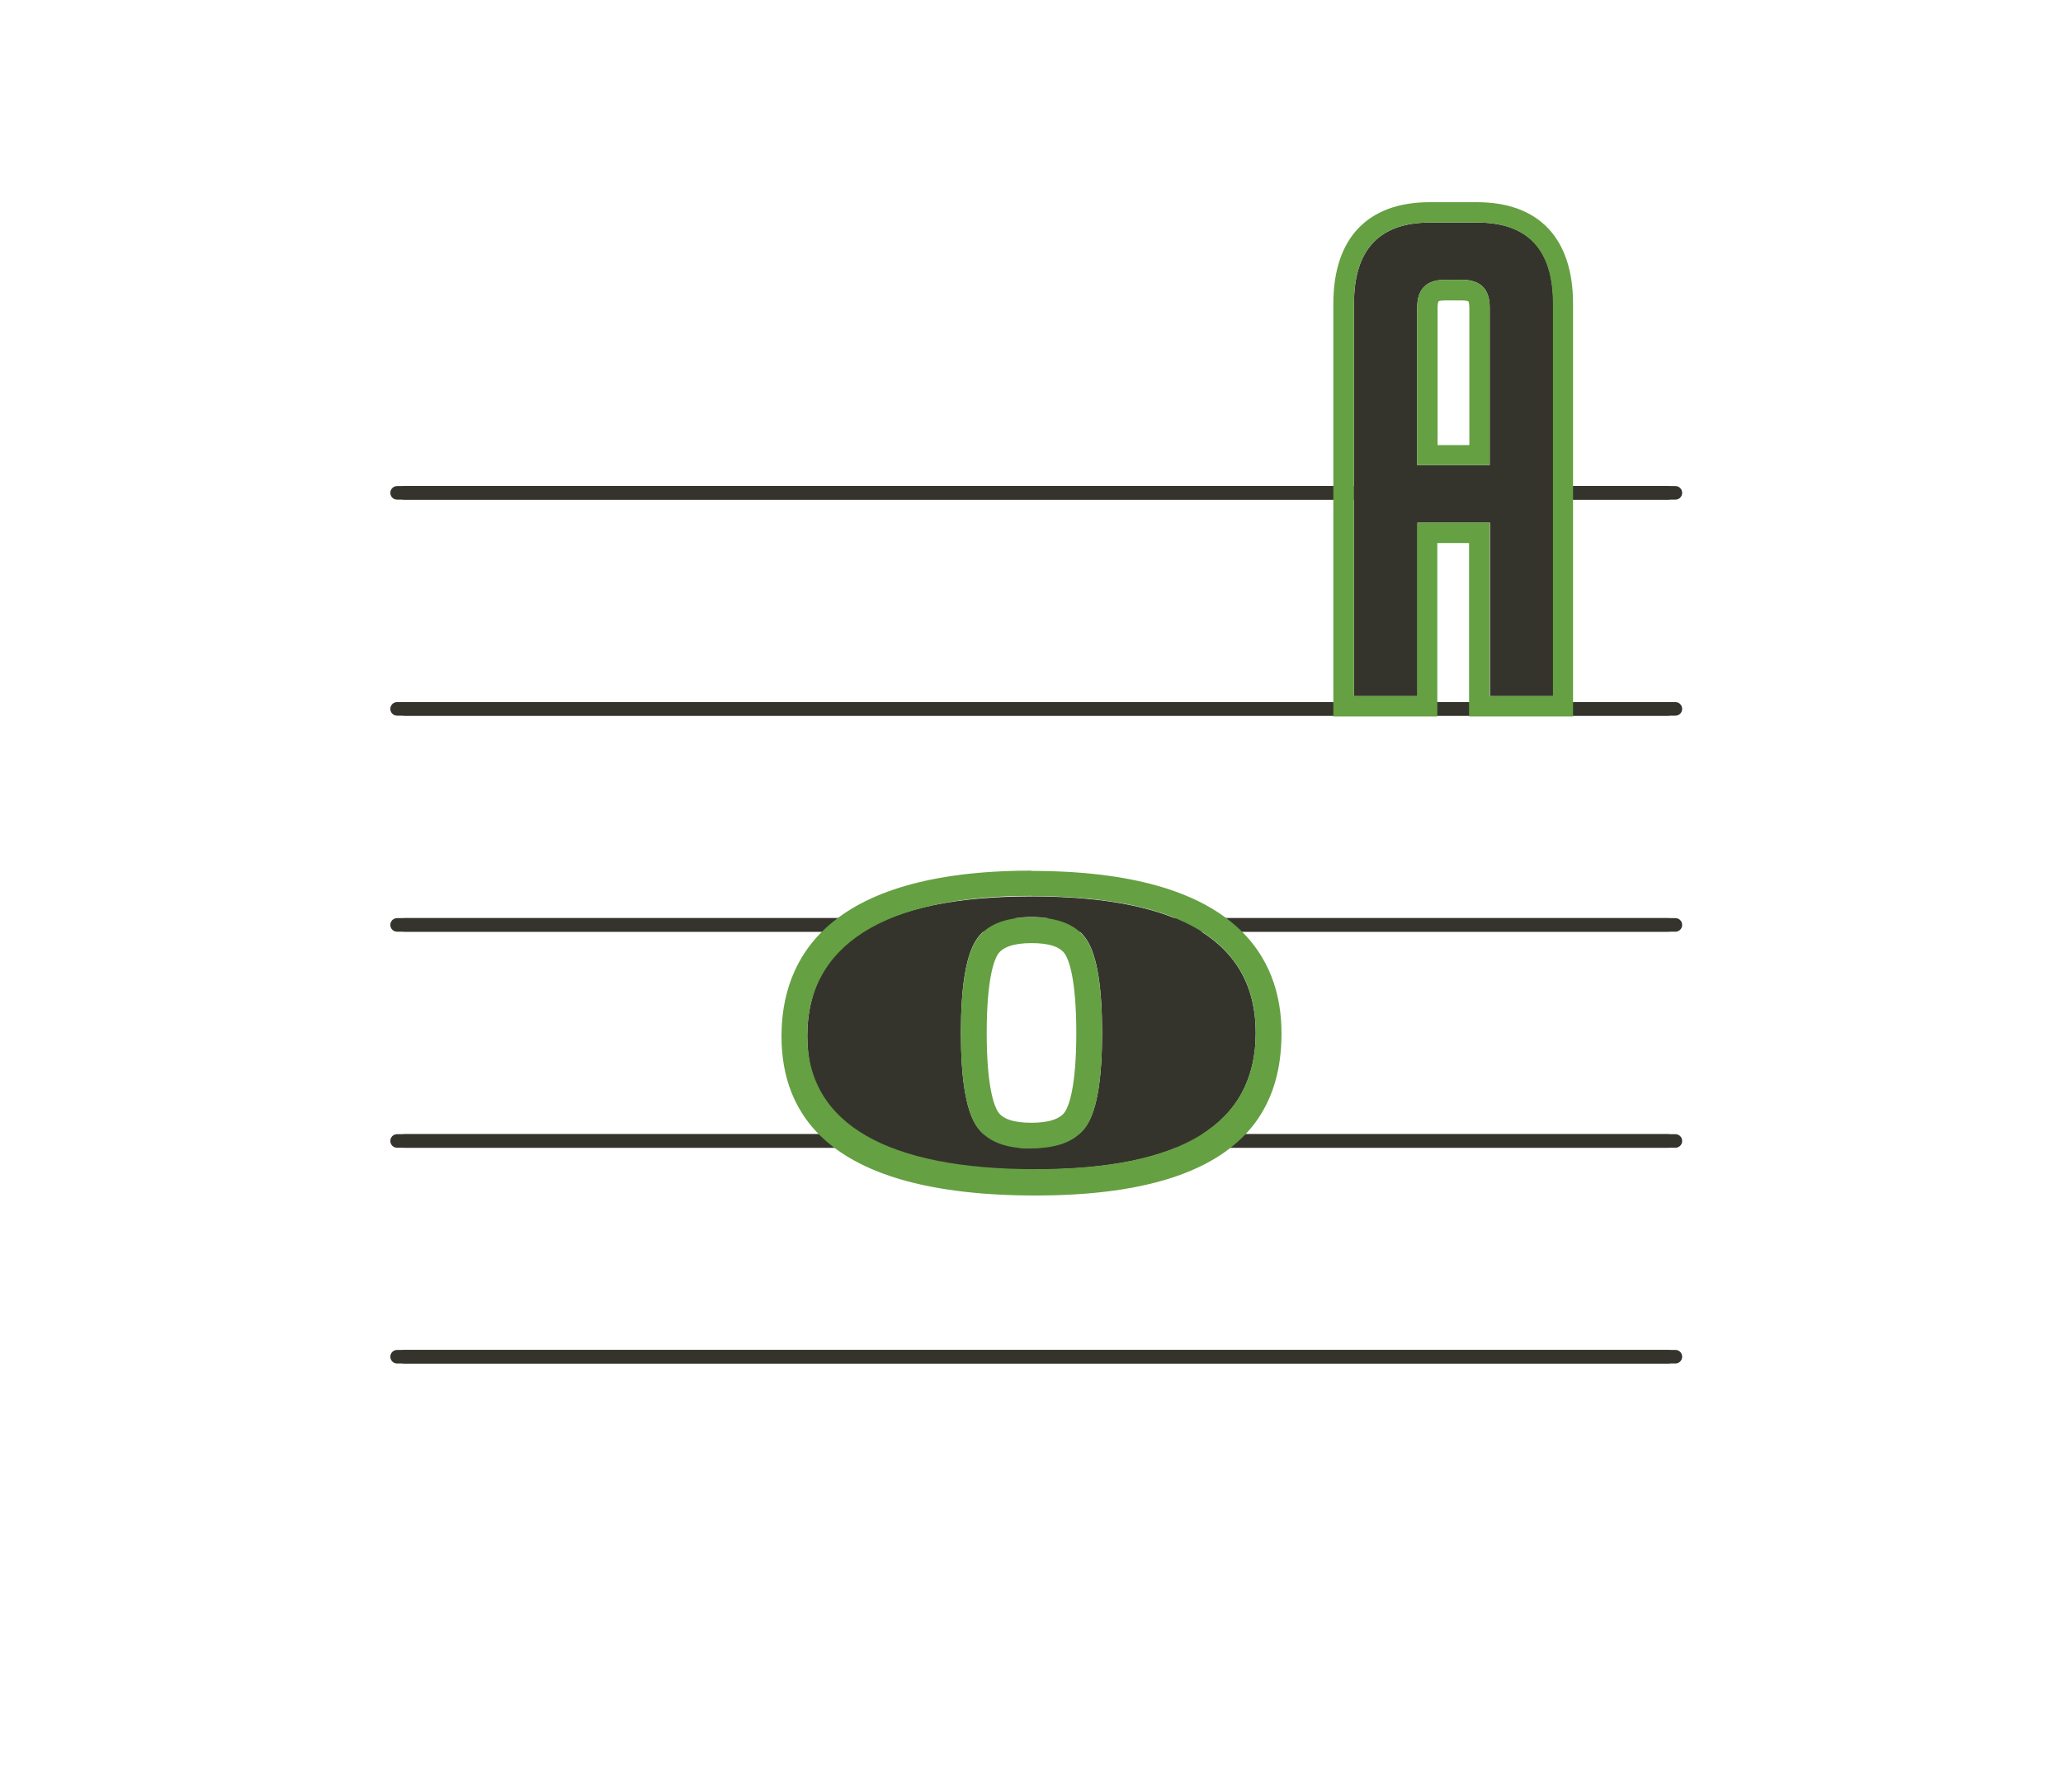
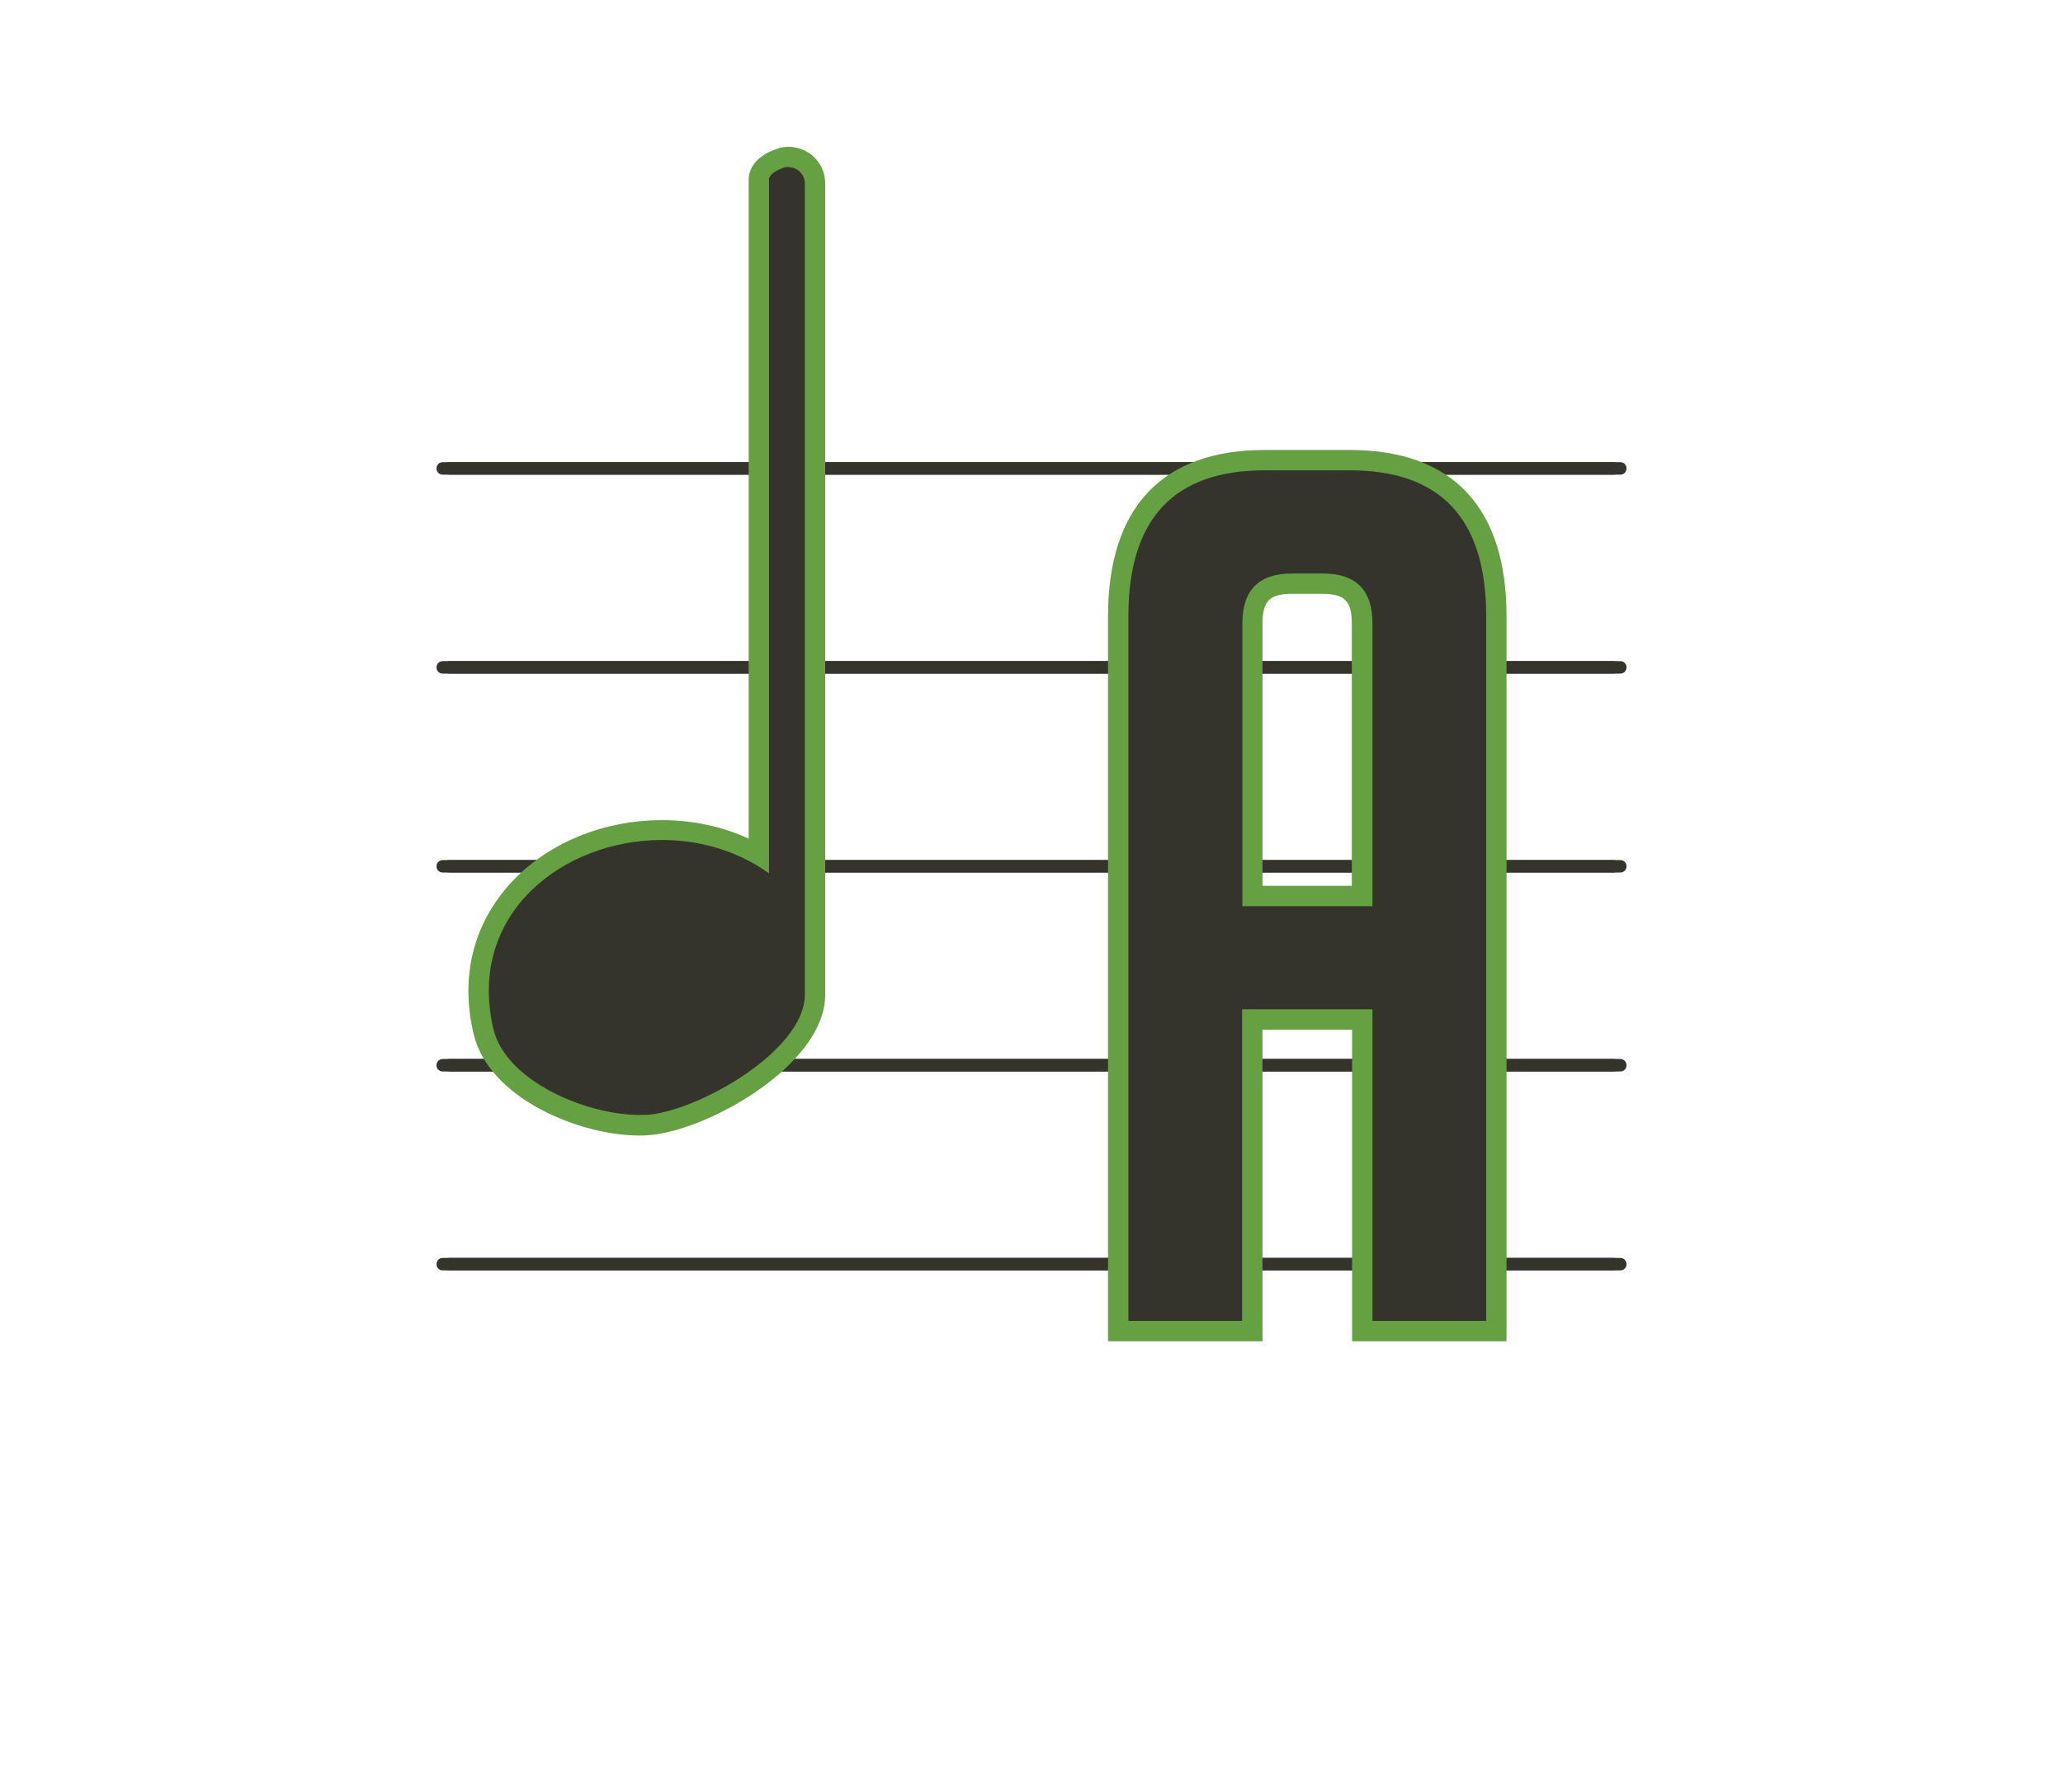
<svg xmlns="http://www.w3.org/2000/svg" id="Layer_1" width="76" height="66" viewBox="0 0 76 66">
-   <path d="M61.45,18.41H14.9c-.14,0-.25-.11-.25-.25s.11-.25.25-.25h46.55c.14,0,.25.11.25.25s-.11.25-.25.25Z" style="fill:#35342c;" />
-   <path d="M61.45,50.24H14.9c-.14,0-.25-.11-.25-.25s.11-.25.25-.25h46.55c.14,0,.25.11.25.25s-.11.25-.25.25Z" style="fill:#35342c;" />
-   <path d="M61.45,42.29H14.9c-.14,0-.25-.11-.25-.25s.11-.25.25-.25h46.55c.14,0,.25.11.25.25s-.11.25-.25.25Z" style="fill:#35342c;" />
-   <path d="M61.45,34.33H14.9c-.14,0-.25-.11-.25-.25s.11-.25.25-.25h46.55c.14,0,.25.11.25.25s-.11.25-.25.25Z" style="fill:#35342c;" />
-   <path d="M61.45,26.37H14.9c-.14,0-.25-.11-.25-.25s.11-.25.25-.25h46.55c.14,0,.25.11.25.25s-.11.25-.25.25Z" style="fill:#35342c;" />
-   <path d="M61.72,18.41H14.63c-.14,0-.25-.11-.25-.25s.11-.25.25-.25h47.09c.14,0,.25.11.25.25s-.11.25-.25.25Z" style="fill:#35342c;" />
-   <path d="M61.72,50.24H14.63c-.14,0-.25-.11-.25-.25s.11-.25.25-.25h47.09c.14,0,.25.11.25.25s-.11.25-.25.25Z" style="fill:#35342c;" />
-   <path d="M61.72,42.29H14.63c-.14,0-.25-.11-.25-.25s.11-.25.25-.25h47.09c.14,0,.25.11.25.25s-.11.25-.25.25Z" style="fill:#35342c;" />
-   <path d="M61.72,34.33H14.63c-.14,0-.25-.11-.25-.25s.11-.25.25-.25h47.09c.14,0,.25.11.25.25s-.11.25-.25.25Z" style="fill:#35342c;" />
-   <path d="M61.72,26.37H14.63c-.14,0-.25-.11-.25-.25s.11-.25.25-.25h47.09c.14,0,.25.11.25.25s-.11.25-.25.25Z" style="fill:#35342c;" />
-   <path d="M38.15,43.09c5.41,0,8.11-1.68,8.11-5.03s-2.75-5.03-8.26-5.03-8.26,1.72-8.26,5.15,2.8,4.92,8.41,4.92ZM38,42.31c-1.02,0-1.7-.29-2.06-.88s-.54-1.71-.54-3.38.18-2.79.54-3.38,1.05-.88,2.06-.88,1.7.29,2.06.88.54,1.71.54,3.38-.18,2.78-.54,3.37-1.05.88-2.06.88Z" style="fill:#35342c;" />
-   <path d="M38,33.02c5.51,0,8.26,1.68,8.26,5.03s-2.7,5.03-8.11,5.03-8.41-1.64-8.41-4.92,2.75-5.15,8.26-5.15M38,42.31c1.02,0,1.7-.29,2.06-.88s.54-1.71.54-3.37-.18-2.79-.54-3.38-1.05-.88-2.06-.88-1.7.29-2.06.88-.54,1.71-.54,3.38.18,2.79.54,3.38c.36.59,1.05.88,2.06.88M38,32.08c-7.61,0-9.21,3.32-9.21,6.1s1.62,5.87,9.36,5.87,9.06-3.25,9.06-5.98-1.6-5.98-9.21-5.98h0ZM38,41.37c-.66,0-1.08-.14-1.25-.43-.12-.2-.4-.87-.4-2.88s.28-2.69.4-2.88c.17-.28.59-.43,1.25-.43s1.08.14,1.25.43c.12.2.4.87.4,2.88s-.28,2.68-.4,2.88c-.17.28-.59.43-1.25.43h0Z" style="fill:#65a042;" />
-   <path d="M52.21,25.65h-2.33v-14.46c0-1.99.93-2.99,2.8-2.99h1.75c1.86,0,2.79,1,2.79,2.99v14.46h-2.33v-6.39h-2.67v6.39ZM54.88,17.14v-5.81c0-.68-.34-1.02-1.02-1.02h-.63c-.68,0-1.02.34-1.02,1.02v5.81h2.67Z" style="fill:#35342c;" />
-   <path d="M54.42,8.2c1.86,0,2.79,1,2.79,2.99v14.46h-2.33v-6.39h-2.67v6.39h-2.33v-14.46c0-1.99.93-2.99,2.8-2.99h1.75M52.21,17.14h2.67v-5.81c0-.68-.34-1.02-1.02-1.02h-.63c-.68,0-1.02.34-1.02,1.02v5.81M54.42,7.45h-1.75c-2.29,0-3.55,1.33-3.55,3.74v15.21h3.83v-6.39h1.17v6.39h3.83v-15.21c0-2.41-1.26-3.74-3.54-3.74h0ZM53,11.1s.06-.03.23-.03h.63c.17,0,.23.03.24.04,0,0,.03.06.03.23v5.06h-1.17v-5.06c0-.17.03-.23.04-.24t0,0h0Z" style="fill:#65a042;" />
+   <path d="M59.44,17.49H16.56c-.13,0-.23-.1-.23-.23s.1-.23.23-.23h42.89c.13,0,.23.1.23.23s-.1.23-.23.23Z" style="fill:#35342c;" />
+   <path d="M59.44,46.81H16.56c-.13,0-.23-.1-.23-.23s.1-.23.23-.23h42.89c.13,0,.23.1.23.23s-.1.23-.23.23Z" style="fill:#35342c;" />
+   <path d="M59.44,39.48H16.56c-.13,0-.23-.1-.23-.23s.1-.23.23-.23h42.89c.13,0,.23.1.23.23s-.1.23-.23.23Z" style="fill:#35342c;" />
+   <path d="M59.44,32.15H16.56c-.13,0-.23-.1-.23-.23s.1-.23.23-.23h42.89c.13,0,.23.1.23.23s-.1.23-.23.23Z" style="fill:#35342c;" />
+   <path d="M59.44,24.82H16.56c-.13,0-.23-.1-.23-.23s.1-.23.23-.23h42.89c.13,0,.23.1.23.23s-.1.23-.23.23Z" style="fill:#35342c;" />
+   <path d="M59.69,17.49H16.31c-.13,0-.23-.1-.23-.23s.1-.23.23-.23h43.38c.13,0,.23.1.23.23s-.1.23-.23.23Z" style="fill:#35342c;" />
+   <path d="M59.69,46.81H16.31c-.13,0-.23-.1-.23-.23s.1-.23.23-.23h43.38c.13,0,.23.1.23.23s-.1.23-.23.23Z" style="fill:#35342c;" />
+   <path d="M59.69,39.48H16.31c-.13,0-.23-.1-.23-.23s.1-.23.23-.23h43.38c.13,0,.23.1.23.23s-.1.23-.23.23Z" style="fill:#35342c;" />
+   <path d="M59.69,32.15H16.31c-.13,0-.23-.1-.23-.23s.1-.23.23-.23h43.38c.13,0,.23.1.23.23s-.1.23-.23.23Z" style="fill:#35342c;" />
+   <path d="M59.69,24.82H16.31c-.13,0-.23-.1-.23-.23s.1-.23.23-.23h43.38c.13,0,.23.1.23.23s-.1.23-.23.23Z" style="fill:#35342c;" />
+   <path d="M23.54,41.47c-2.06,0-5.24-1.32-5.74-3.48-.42-1.83-.07-3.52,1.02-4.89,1.25-1.57,3.33-2.51,5.56-2.51,1.29,0,2.51.32,3.57.92V6.62c0-.34.29-.63.8-.79.1-.03.2-.05.3-.05.54,0,.97.44.97.98v29.89c0,2.35-4.14,4.66-6.17,4.81-.1,0-.21.01-.31.01Z" style="fill:#35342c;" />
+   <path d="M29.05,6.16c.32,0,.6.26.6.6v29.89c0,2.07-3.95,4.3-5.82,4.43-.09,0-.19,0-.29,0-1.94,0-4.93-1.25-5.37-3.19-.97-4.22,2.57-6.94,6.22-6.94,1.38,0,2.77.39,3.94,1.23V6.62c0-.18.25-.34.54-.44.06-.02.12-.03.18-.03M29.05,5.41h0c-.14,0-.28.02-.41.07-.96.31-1.06.91-1.06,1.15v24.27c-.98-.45-2.06-.68-3.19-.68-2.35,0-4.54.99-5.86,2.65-1.16,1.46-1.54,3.26-1.09,5.2.56,2.43,3.96,3.77,6.1,3.77.12,0,.23,0,.34-.01,2.2-.16,6.52-2.6,6.52-5.18V6.76c0-.75-.6-1.35-1.35-1.35h0Z" style="fill:#65a042;" />
+   <path d="M50.18,49.04v-11.48h-4.05v11.48h-4.94v-26.34c0-3.81,1.81-5.74,5.39-5.74h3.14c3.58,0,5.39,1.93,5.39,5.74v26.34h-4.94ZM50.18,33.02v-10.05c0-1.01-.45-1.46-1.46-1.46h-1.13c-1.01,0-1.46.45-1.46,1.46v10.05h4.05Z" style="fill:#35342c;" />
+   <path d="M49.73,17.33c3.35,0,5.02,1.79,5.02,5.37v25.97h-4.19v-11.48h-4.8v11.48h-4.19v-25.97c0-3.58,1.67-5.37,5.02-5.37h3.14M45.76,33.39h4.8v-10.43c0-1.22-.61-1.83-1.83-1.83h-1.13c-1.22,0-1.83.61-1.83,1.83v10.43M49.73,16.58h-3.14c-3.77,0-5.77,2.12-5.77,6.12v26.72h5.69v-11.48h3.3v11.48h5.69v-26.72c0-4-1.99-6.12-5.77-6.12h0ZM46.51,32.64v-9.68c0-.81.27-1.08,1.08-1.08h1.13c.81,0,1.08.27,1.08,1.08v9.68h-3.3Z" style="fill:#65a042;" />
</svg>
